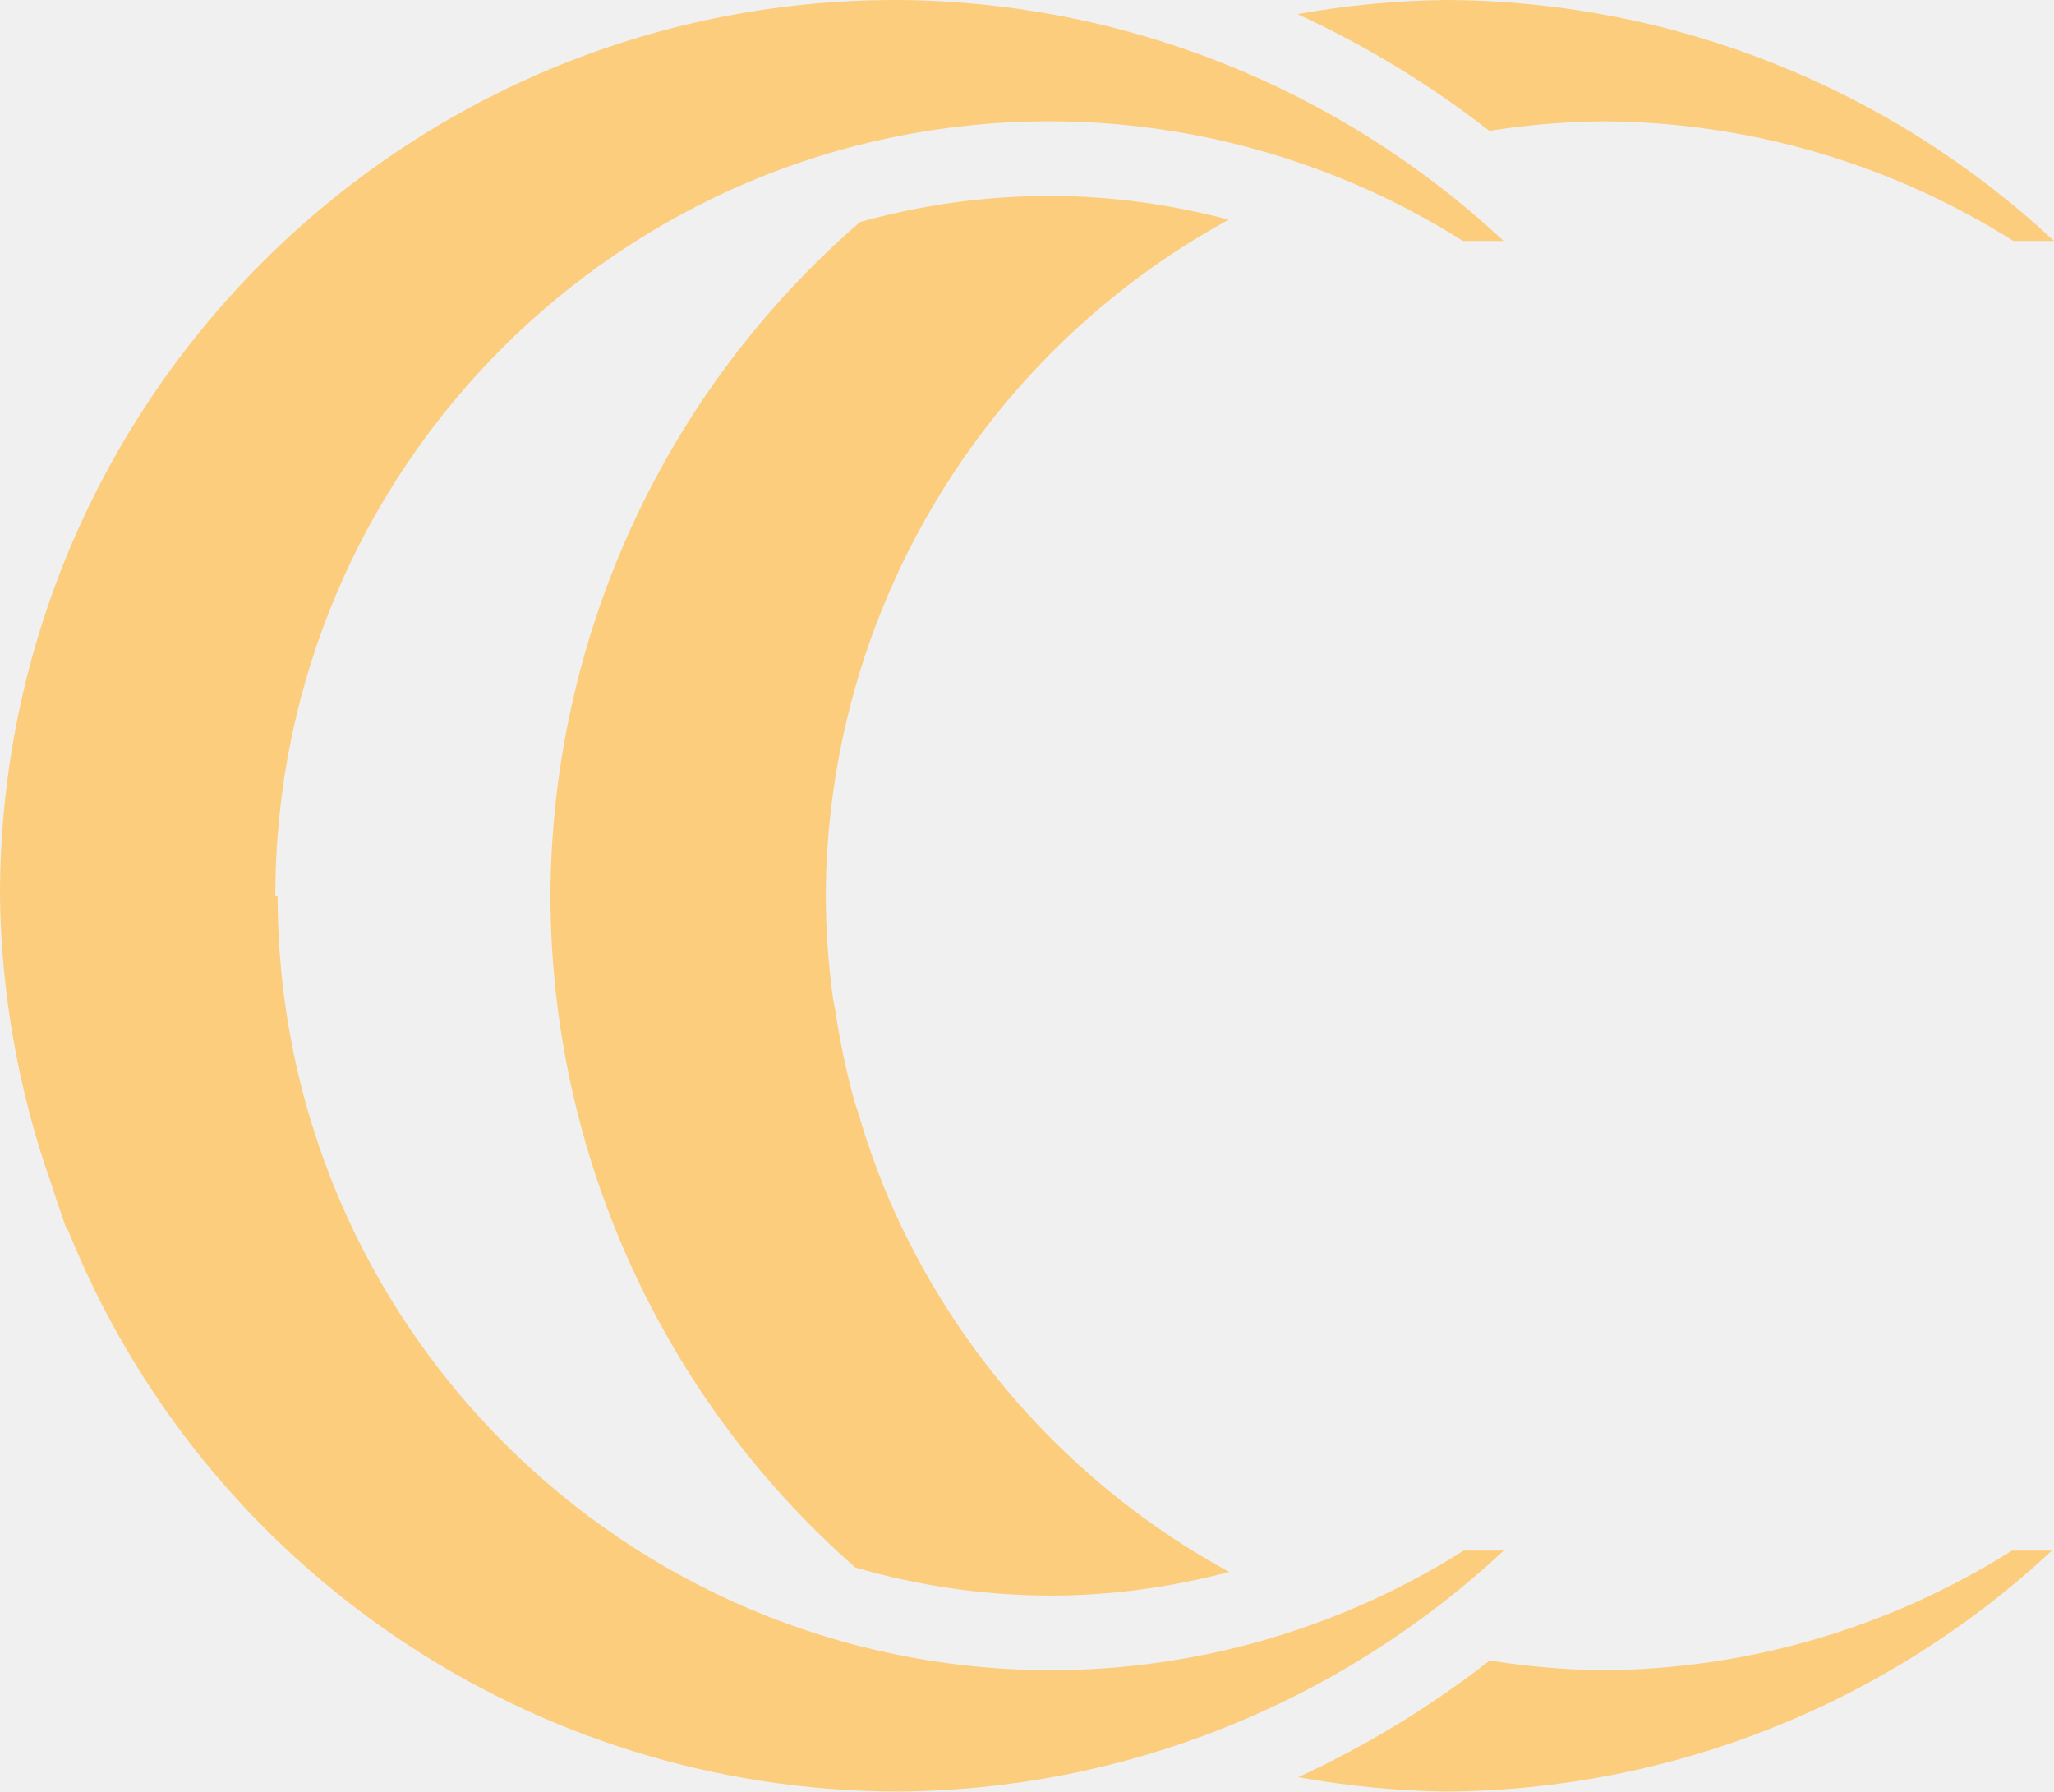
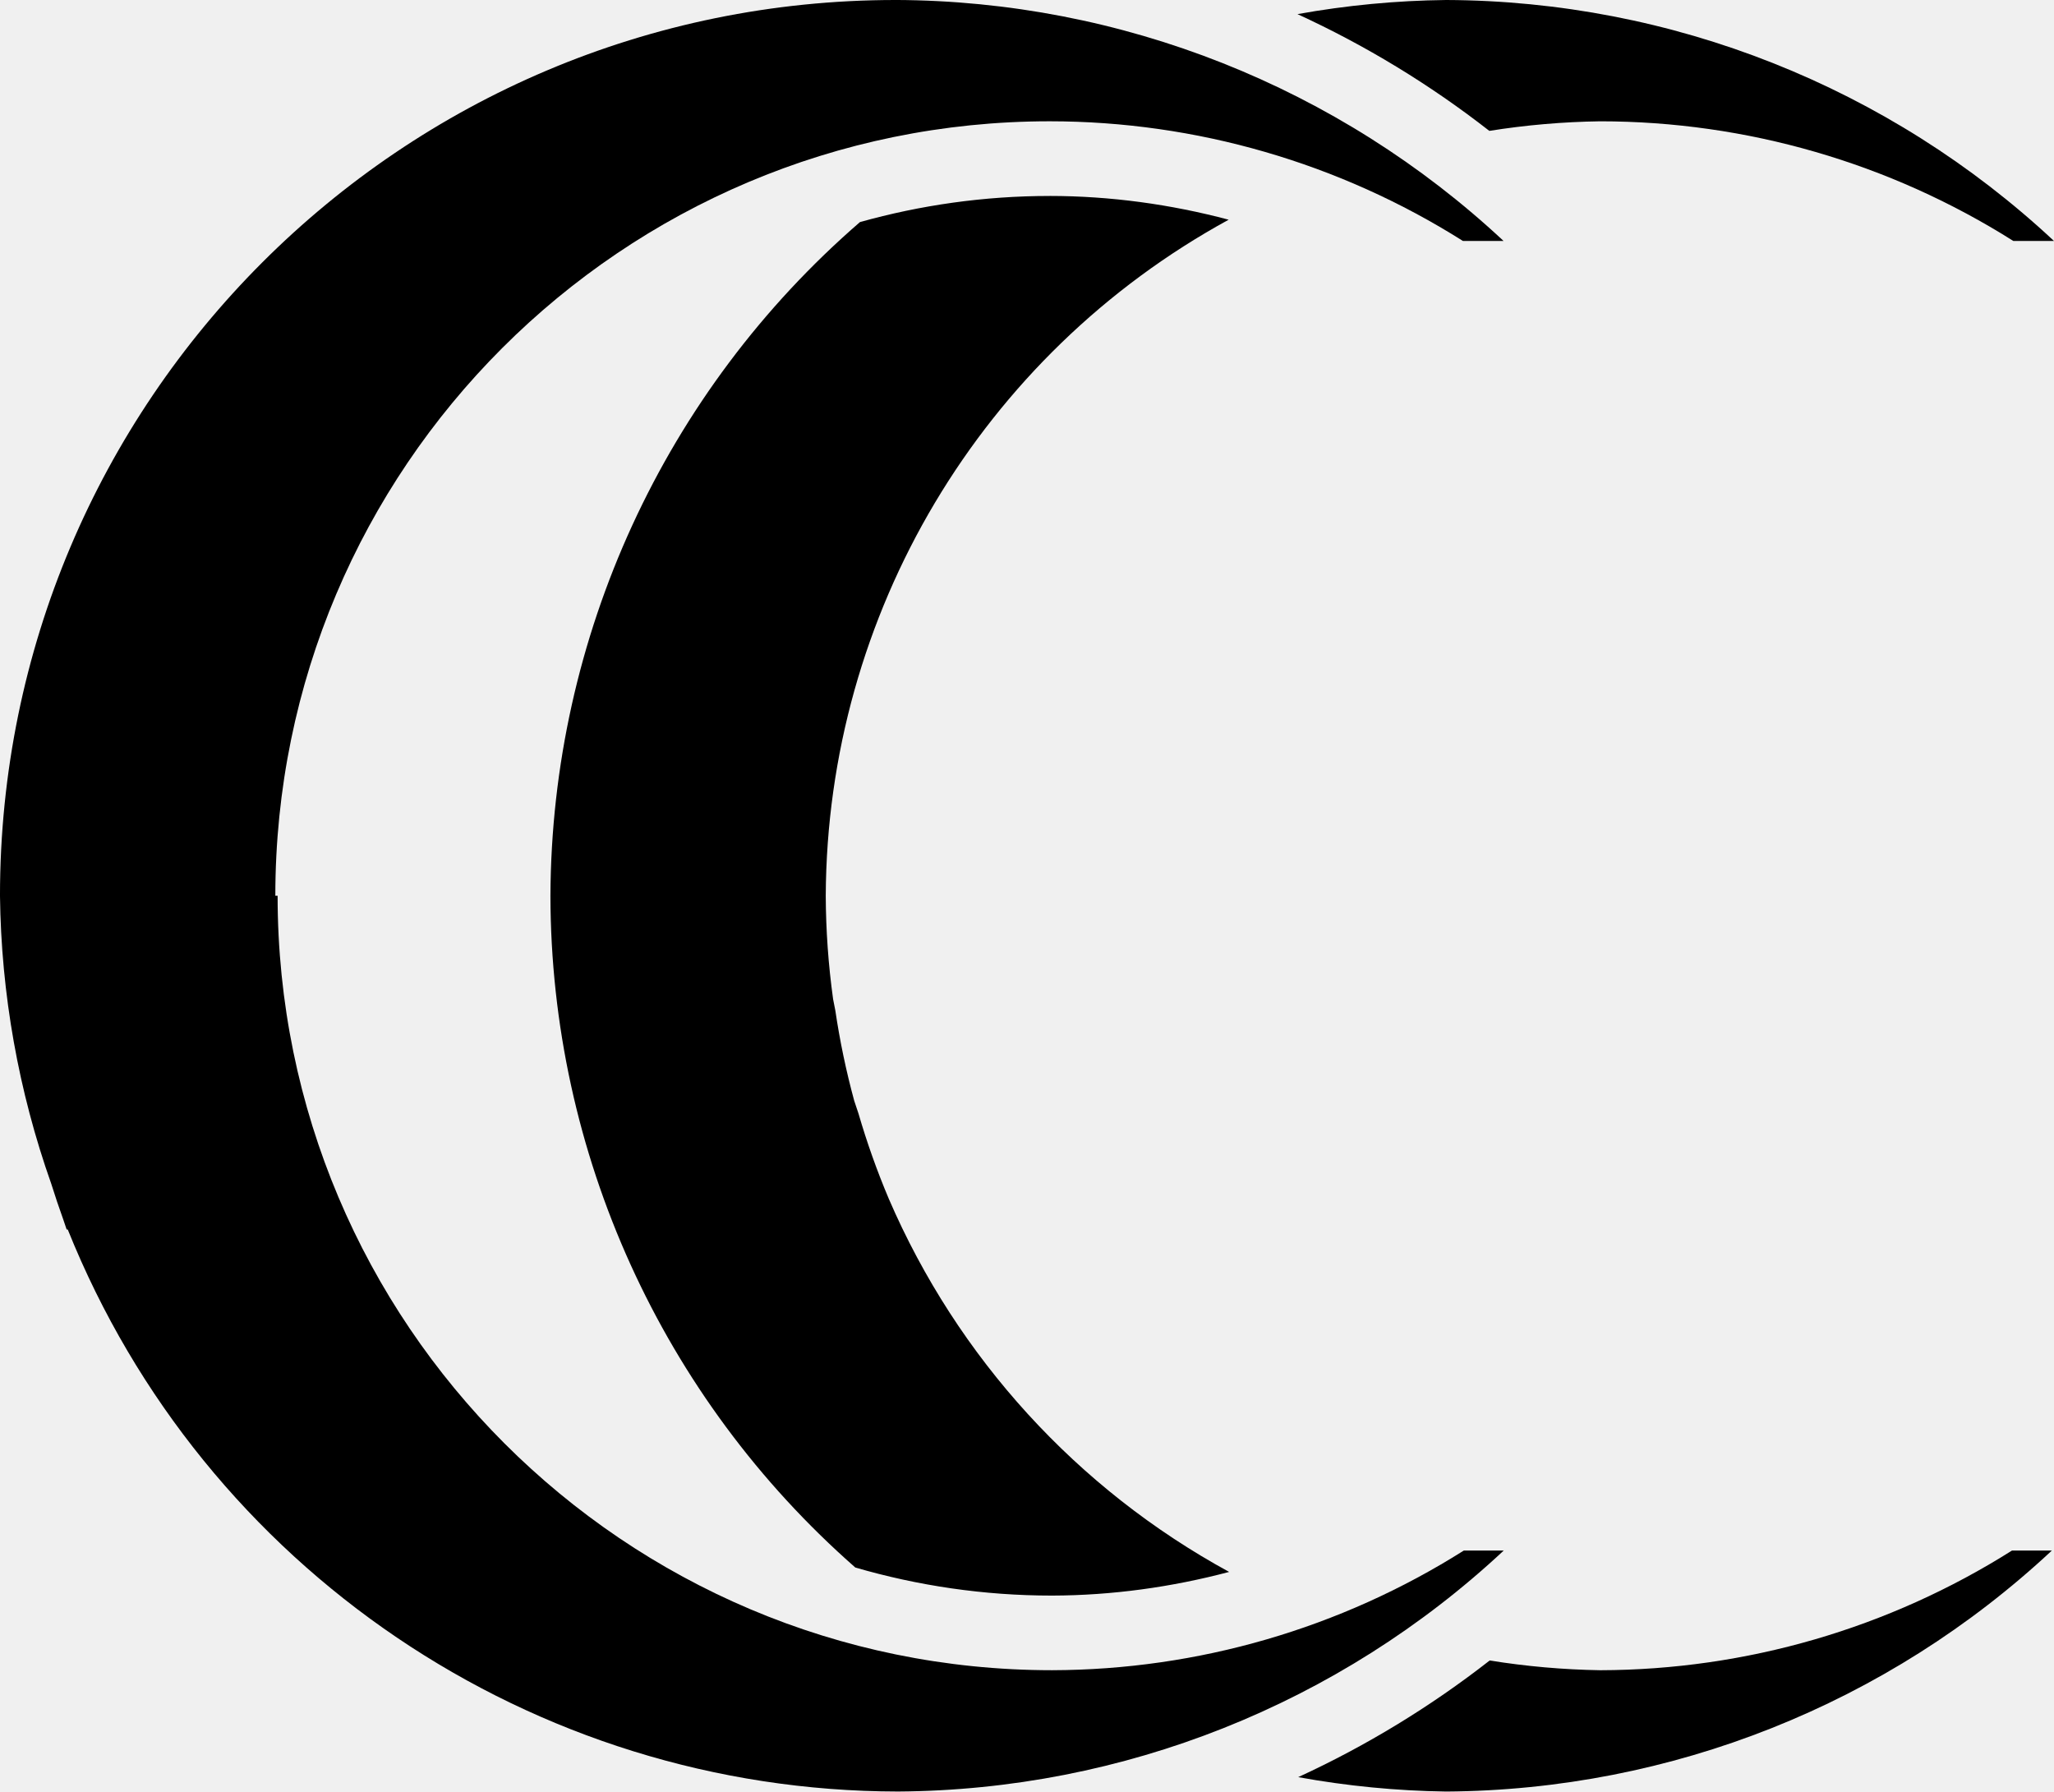
<svg xmlns="http://www.w3.org/2000/svg" width="110.07mm" height="96mm" viewBox="0 0 110.07 96" version="1.1" id="svg1" xml:space="preserve">
  <defs id="defs1" />
  <g id="layer1" transform="translate(108.4463,85.71211)">
-     <g id="g5-7-0" transform="translate(205.5201,2.5948)" style="fill:#fccd7d;fill-opacity:1">
-       <path id="path2-4-9-0-7-0-9" style="fill:#fccd7d;fill-opacity:1;stroke:#ffffff;stroke-width:0;stroke-linecap:butt;stroke-linejoin:round;stroke-dasharray:none;stroke-opacity:1;paint-order:stroke markers fill" d="m -96.997,-88.307 a 48,48 0 0 0 -12.644,1.71 c 3.971,1.501 7.746,3.509 11.227,5.99 a 41.5,41.5 0 0 1 9.671,-1.201 41.5,41.5 0 0 1 22.141,6.413 h 2.178 a 48,48 0 0 0 -32.574,-12.913 z m -21.711,8.001 c -1.746,10e-6 -3.461,0.124 -5.147,0.34 a 48,48 0 0 0 -21.141,39.66 48,48 0 0 0 20.798,39.541 c 1.983,0.302 4.014,0.459 6.082,0.459 4.31,-0.01 8.561,-0.739 12.609,-2.095 a 41.5,41.5 0 0 1 -21.354,-21.662 41.5,41.5 0 0 1 -1.626,-4.571 41.5,41.5 0 0 1 -0.227,-0.68 41.5,41.5 0 0 1 -1.014,-4.844 41.5,41.5 0 0 1 -0.119,-0.606 41.5,41.5 0 0 1 -0.394,-5.541 41.5,41.5 0 0 1 24.526,-37.803 c -4.163,-1.433 -8.547,-2.195 -12.992,-2.197 z m 52.034,75.086 a 41.5,41.5 0 0 1 -22.068,6.413 41.5,41.5 0 0 1 -9.295,-1.127 C -101.534,2.547 -105.328,4.546 -109.315,6.039 a 48,48 0 0 0 12.319,1.654 48,48 0 0 0 32.46,-12.913 z" />
-       <path id="path2-4-9-3-8-2-3-8" style="fill:#fccd7d;fill-opacity:1;stroke:#ffffff;stroke-width:0;stroke-linecap:butt;stroke-linejoin:round;stroke-dasharray:none;stroke-opacity:1;paint-order:stroke markers fill" d="m -126.494,-88.307 a 48,48 0 0 0 -48,48 48,48 0 0 0 2.747,15.434 48,48 0 0 0 0.65,1.931 48,48 0 0 0 0.175,0.519 h 0.059 a 48,48 0 0 0 44.492,30.115 48,48 0 0 0 32.46,-12.913 h -2.138 a 41.5,41.5 0 0 1 -22.068,6.413 41.5,41.5 0 0 1 -41.5,-41.5 h -0.122 a 41.5,41.5 0 0 1 41.5,-41.5 41.5,41.5 0 0 1 22.141,6.413 h 2.178 A 48,48 0 0 0 -126.494,-88.307 Z" />
-       <path id="path2-4-9-0-7-0-9-2" style="fill:#fccd7d;fill-opacity:1;stroke:#ffffff;stroke-width:0;stroke-linecap:butt;stroke-linejoin:round;stroke-dasharray:none;stroke-opacity:1;paint-order:stroke markers fill" d="m -236.47,-88.307 a 48,48 0 0 0 -7.967,0.757 c 3.641,1.673 7.093,3.767 10.281,6.256 a 41.5,41.5 0 0 1 5.941,-0.513 41.5,41.5 0 0 1 22.141,6.413 h 2.178 a 48,48 0 0 0 -32.574,-12.913 z m -21.246,10.501 c -3.528,1.9e-4 -6.934,0.494 -10.166,1.399 a 48,48 0 0 0 -16.588,36.1 48,48 0 0 0 16.338,35.996 c 3.343,0.973 6.878,1.504 10.541,1.504 3.222,-0.008 6.408,-0.451 9.492,-1.268 a 41.5,41.5 0 0 1 -18.237,-19.991 41.5,41.5 0 0 1 -1.626,-4.571 41.5,41.5 0 0 1 -0.227,-0.68 41.5,41.5 0 0 1 -1.014,-4.844 41.5,41.5 0 0 1 -0.119,-0.606 41.5,41.5 0 0 1 -0.394,-5.541 41.5,41.5 0 0 1 21.592,-36.226 c -3.116,-0.827 -6.336,-1.271 -9.592,-1.273 z m 51.568,72.586 a 41.5,41.5 0 0 1 -22.068,6.413 41.5,41.5 0 0 1 -5.921,-0.522 c -3.182,2.485 -6.627,4.579 -10.261,6.251 a 48,48 0 0 0 7.927,0.771 48,48 0 0 0 32.46,-12.913 z" />
-       <path id="path2-4-9-3-8-2-3-8-6" style="fill:#fccd7d;fill-opacity:1;stroke:#ffffff;stroke-width:0;stroke-linecap:butt;stroke-linejoin:round;stroke-dasharray:none;stroke-opacity:1;paint-order:stroke markers fill" d="m -265.967,-88.307 a 48,48 0 0 0 -48,48 48,48 0 0 0 2.747,15.434 48,48 0 0 0 0.65,1.931 48,48 0 0 0 0.175,0.519 h 0.059 a 48,48 0 0 0 44.492,30.115 48,48 0 0 0 32.46,-12.913 h -2.138 a 41.5,41.5 0 0 1 -22.068,6.413 41.5,41.5 0 0 1 -41.5,-41.5 h -0.122 a 41.5,41.5 0 0 1 41.5,-41.5 41.5,41.5 0 0 1 22.141,6.413 h 2.178 a 48,48 0 0 0 -32.574,-12.913 z" />
+     <g id="g5-7-0" transform="translate(205.5201,2.5948)" style="fill:currentColor;fill-opacity:1">
+       <path id="path2-4-9-0-7-0-9" style="fill:currentColor;fill-opacity:1;stroke:#ffffff;stroke-width:0;stroke-linecap:butt;stroke-linejoin:round;stroke-dasharray:none;stroke-opacity:1;paint-order:stroke markers fill" d="m -96.997,-88.307 a 48,48 0 0 0 -12.644,1.71 c 3.971,1.501 7.746,3.509 11.227,5.99 a 41.5,41.5 0 0 1 9.671,-1.201 41.5,41.5 0 0 1 22.141,6.413 h 2.178 a 48,48 0 0 0 -32.574,-12.913 z m -21.711,8.001 c -1.746,10e-6 -3.461,0.124 -5.147,0.34 a 48,48 0 0 0 -21.141,39.66 48,48 0 0 0 20.798,39.541 c 1.983,0.302 4.014,0.459 6.082,0.459 4.31,-0.01 8.561,-0.739 12.609,-2.095 a 41.5,41.5 0 0 1 -21.354,-21.662 41.5,41.5 0 0 1 -1.626,-4.571 41.5,41.5 0 0 1 -0.227,-0.68 41.5,41.5 0 0 1 -1.014,-4.844 41.5,41.5 0 0 1 -0.119,-0.606 41.5,41.5 0 0 1 -0.394,-5.541 41.5,41.5 0 0 1 24.526,-37.803 c -4.163,-1.433 -8.547,-2.195 -12.992,-2.197 z m 52.034,75.086 a 41.5,41.5 0 0 1 -22.068,6.413 41.5,41.5 0 0 1 -9.295,-1.127 C -101.534,2.547 -105.328,4.546 -109.315,6.039 a 48,48 0 0 0 12.319,1.654 48,48 0 0 0 32.46,-12.913 z" />
+       <path id="path2-4-9-3-8-2-3-8" style="fill:currentColor;fill-opacity:1;stroke:#ffffff;stroke-width:0;stroke-linecap:butt;stroke-linejoin:round;stroke-dasharray:none;stroke-opacity:1;paint-order:stroke markers fill" d="m -126.494,-88.307 a 48,48 0 0 0 -48,48 48,48 0 0 0 2.747,15.434 48,48 0 0 0 0.65,1.931 48,48 0 0 0 0.175,0.519 h 0.059 a 48,48 0 0 0 44.492,30.115 48,48 0 0 0 32.46,-12.913 h -2.138 a 41.5,41.5 0 0 1 -22.068,6.413 41.5,41.5 0 0 1 -41.5,-41.5 h -0.122 a 41.5,41.5 0 0 1 41.5,-41.5 41.5,41.5 0 0 1 22.141,6.413 h 2.178 A 48,48 0 0 0 -126.494,-88.307 Z" />
+       <path id="path2-4-9-0-7-0-9-2" style="fill:currentColor;fill-opacity:1;stroke:#ffffff;stroke-width:0;stroke-linecap:butt;stroke-linejoin:round;stroke-dasharray:none;stroke-opacity:1;paint-order:stroke markers fill" d="m -236.47,-88.307 a 48,48 0 0 0 -7.967,0.757 c 3.641,1.673 7.093,3.767 10.281,6.256 a 41.5,41.5 0 0 1 5.941,-0.513 41.5,41.5 0 0 1 22.141,6.413 h 2.178 a 48,48 0 0 0 -32.574,-12.913 z m -21.246,10.501 c -3.528,1.9e-4 -6.934,0.494 -10.166,1.399 a 48,48 0 0 0 -16.588,36.1 48,48 0 0 0 16.338,35.996 c 3.343,0.973 6.878,1.504 10.541,1.504 3.222,-0.008 6.408,-0.451 9.492,-1.268 a 41.5,41.5 0 0 1 -18.237,-19.991 41.5,41.5 0 0 1 -1.626,-4.571 41.5,41.5 0 0 1 -0.227,-0.68 41.5,41.5 0 0 1 -1.014,-4.844 41.5,41.5 0 0 1 -0.119,-0.606 41.5,41.5 0 0 1 -0.394,-5.541 41.5,41.5 0 0 1 21.592,-36.226 c -3.116,-0.827 -6.336,-1.271 -9.592,-1.273 z m 51.568,72.586 a 41.5,41.5 0 0 1 -22.068,6.413 41.5,41.5 0 0 1 -5.921,-0.522 c -3.182,2.485 -6.627,4.579 -10.261,6.251 a 48,48 0 0 0 7.927,0.771 48,48 0 0 0 32.46,-12.913 z" />
+       <path id="path2-4-9-3-8-2-3-8-6" style="fill:currentColor;fill-opacity:1;stroke:#ffffff;stroke-width:0;stroke-linecap:butt;stroke-linejoin:round;stroke-dasharray:none;stroke-opacity:1;paint-order:stroke markers fill" d="m -265.967,-88.307 a 48,48 0 0 0 -48,48 48,48 0 0 0 2.747,15.434 48,48 0 0 0 0.65,1.931 48,48 0 0 0 0.175,0.519 h 0.059 a 48,48 0 0 0 44.492,30.115 48,48 0 0 0 32.46,-12.913 h -2.138 a 41.5,41.5 0 0 1 -22.068,6.413 41.5,41.5 0 0 1 -41.5,-41.5 h -0.122 a 41.5,41.5 0 0 1 41.5,-41.5 41.5,41.5 0 0 1 22.141,6.413 h 2.178 a 48,48 0 0 0 -32.574,-12.913 z" />
    </g>
  </g>
</svg>
